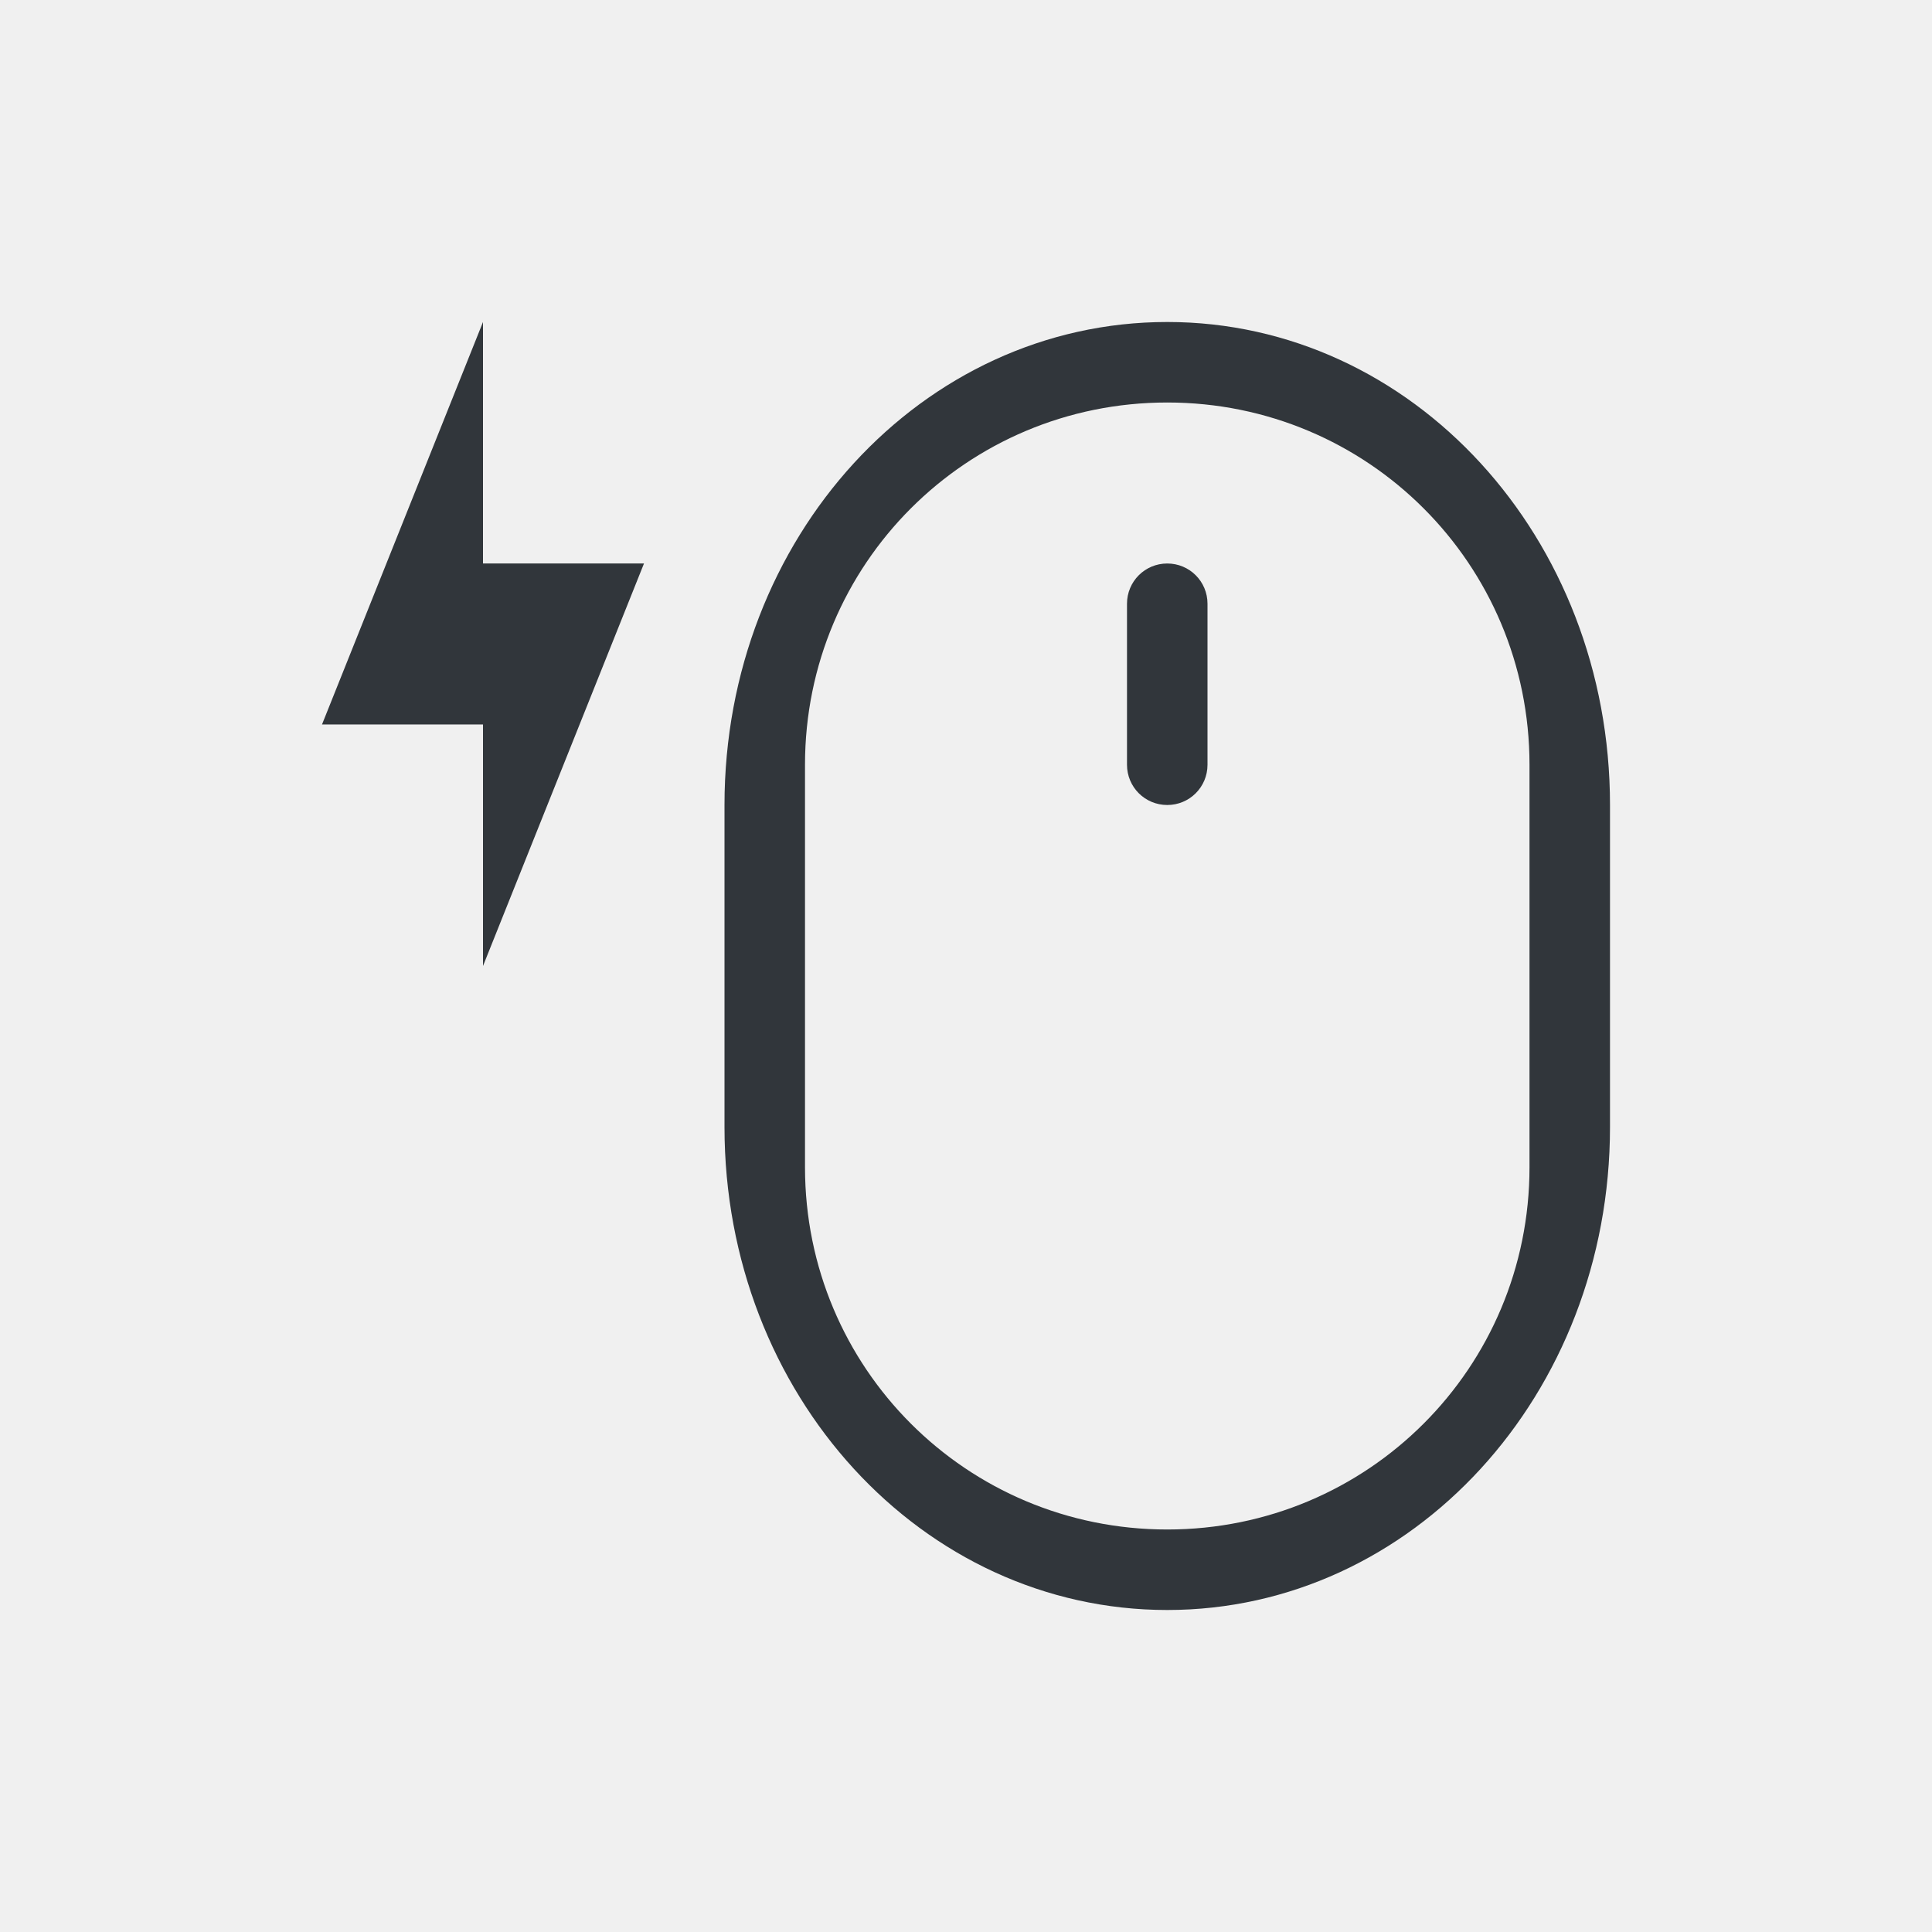
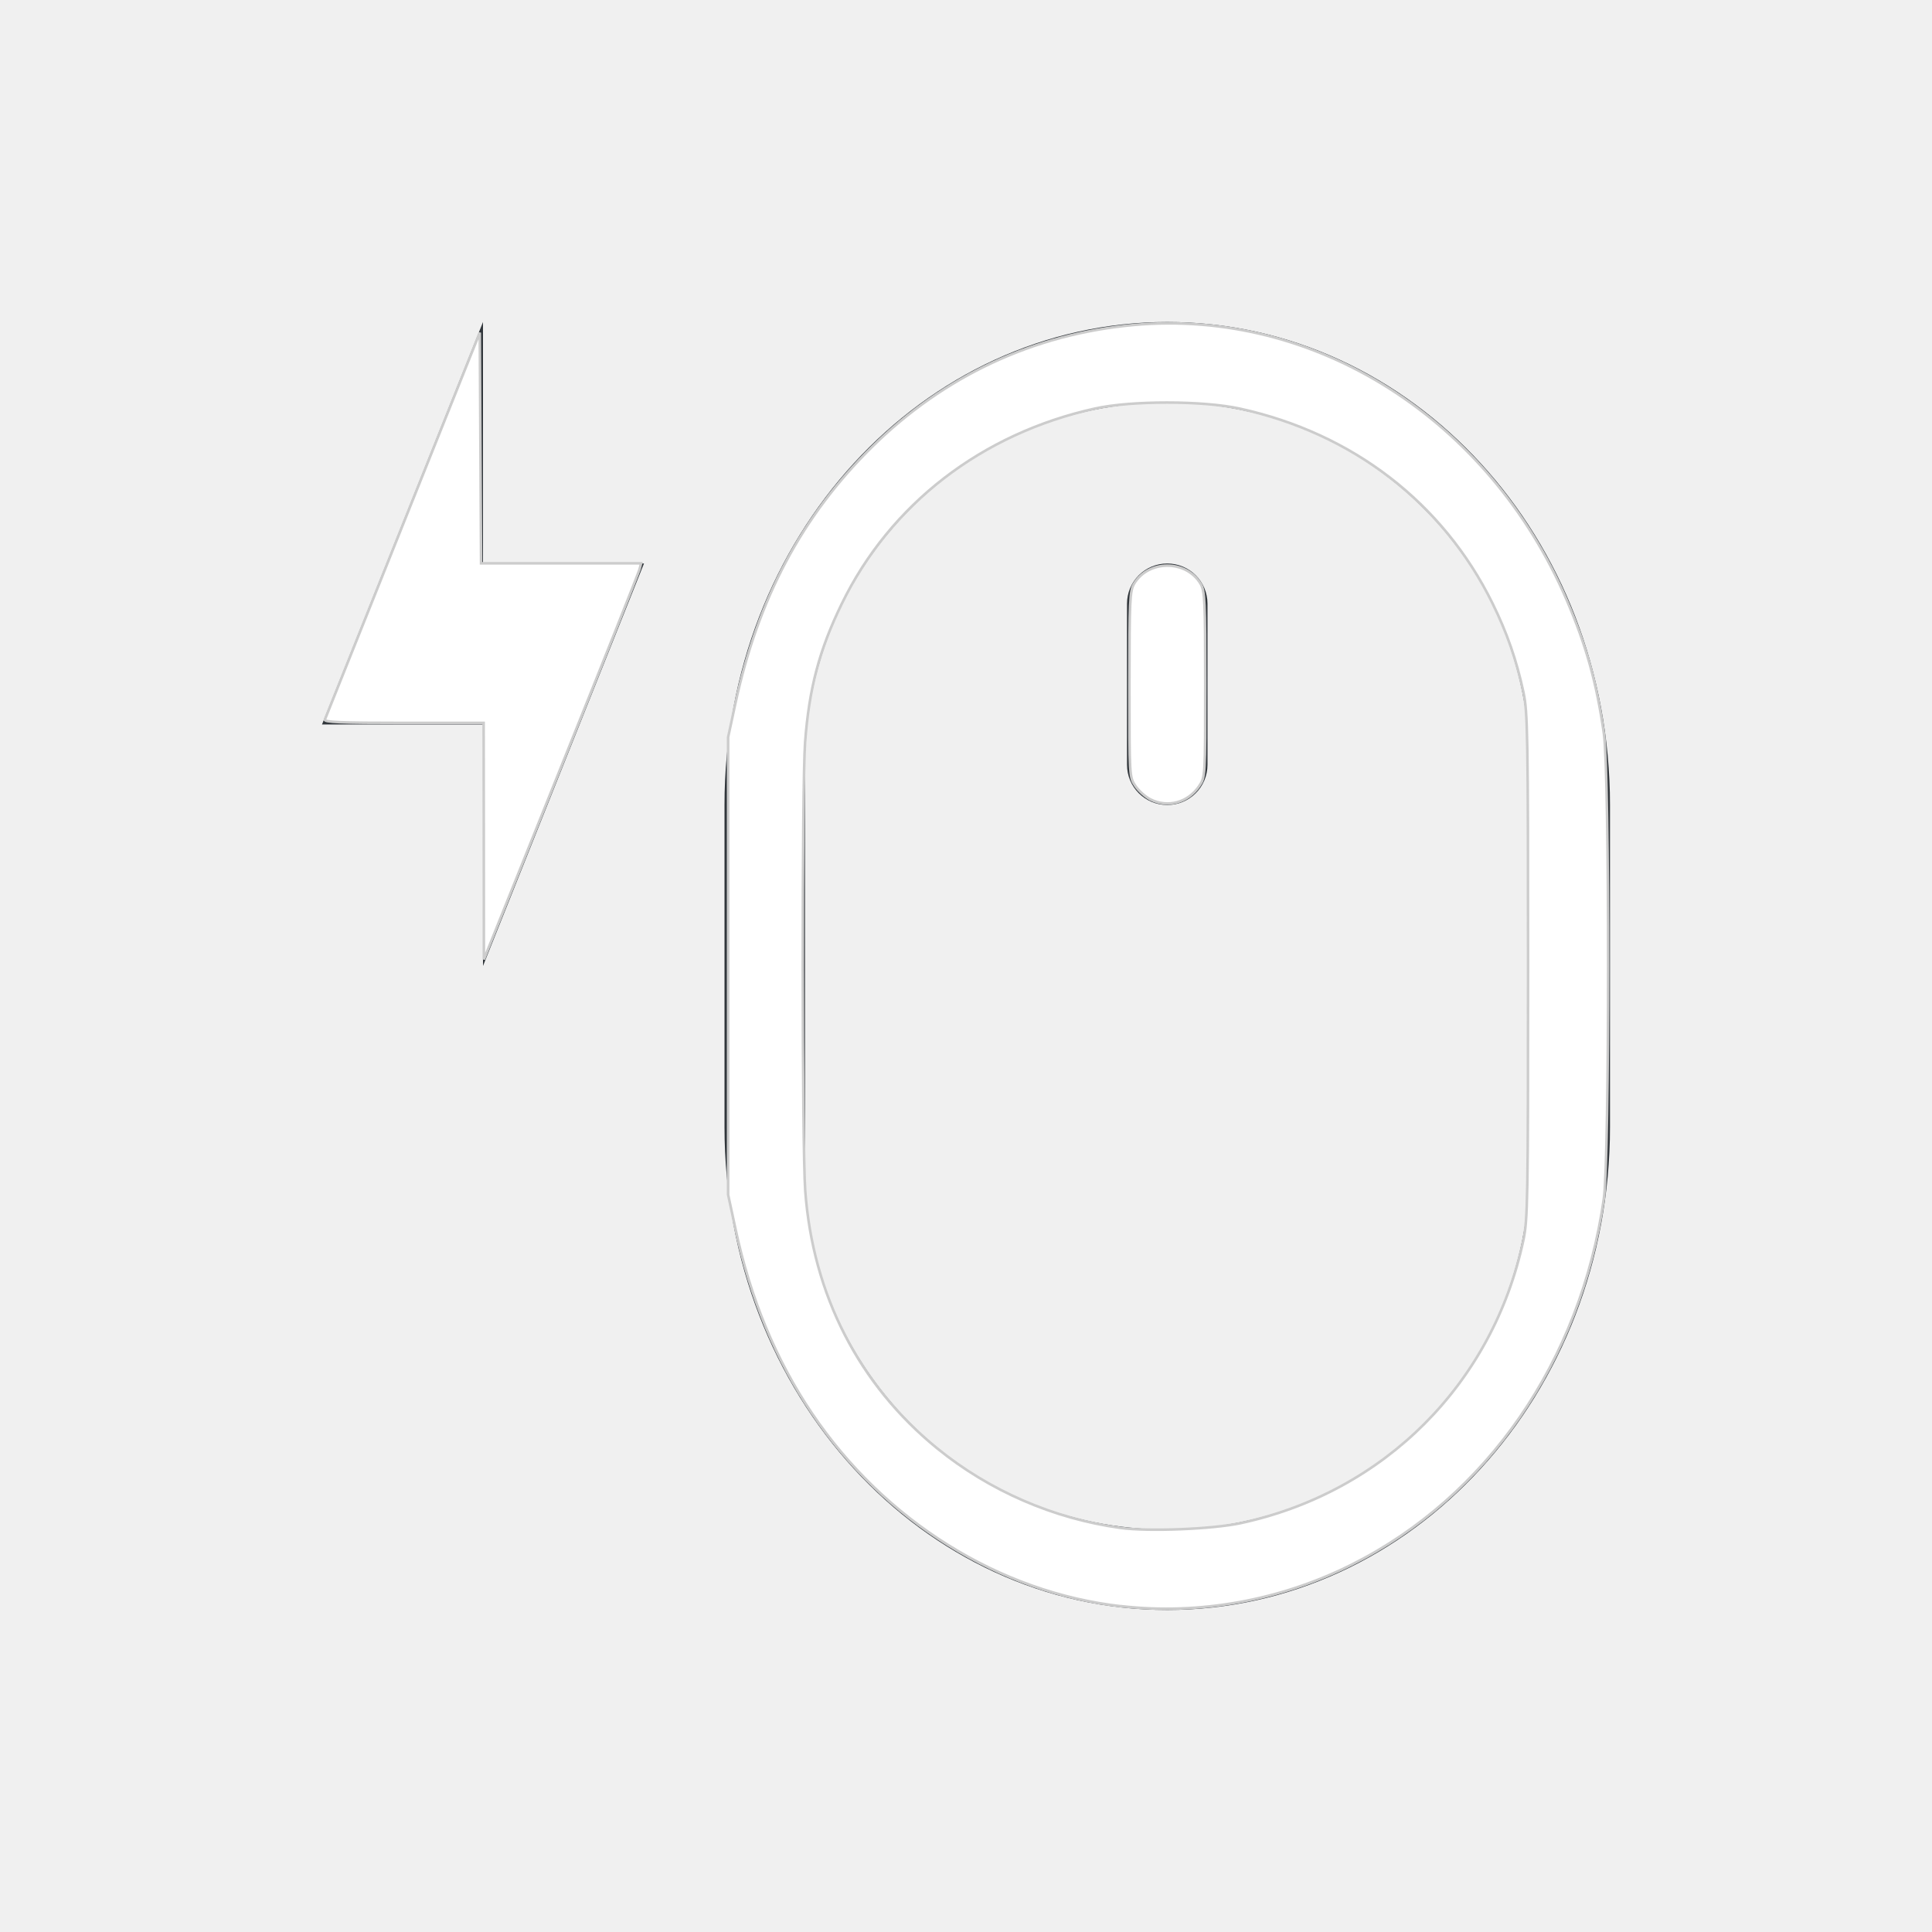
- <svg xmlns="http://www.w3.org/2000/svg" width="24" height="24" viewBox="0 0 24 24">
+ <svg xmlns="http://www.w3.org/2000/svg" width="24" height="24" viewBox="0 0 24 24" version="1.1" id="svg2">
+   <defs id="defs2" />
  <style type="text/css" id="current-color-scheme">.ColorScheme-Text{color:#31363b;}.ColorScheme-Background{color:#eff0f1;}.ColorScheme-Highlight{color:#3daee9;}.ColorScheme-ViewText{color:#31363b;}.ColorScheme-ViewBackground{color:#fcfcfc;}.ColorScheme-ViewHover{color:#93cee9;}.ColorScheme-ViewFocus{color:#3daee9;}.ColorScheme-ButtonText{color:#31363b;}.ColorScheme-ButtonBackground{color:#eff0f1;}.ColorScheme-ButtonHover{color:#93cee9;}.ColorScheme-ButtonFocus { color: #3daee9; } </style>
-   <g transform="translate(1,1)">
+   <g transform="translate(1,1)" id="g2">
    <g id="22-22-input-mouse-battery" transform="translate(-310,-268.3622) translate(-16,-266)">
-       <rect x="326" y="534.362" width="22" height="22" ry="0" fill="none" />
-       <path class="ColorScheme-Text" transform="translate(326,534.3622)" d="m13.5 3c-3.047 0-5.5 2.676-5.5 6v4c0 3.324 2.453 6 5.5 6s5.5-2.676 5.5-6v-4c0-3.324-2.453-6-5.5-6zm0 1c2.493 0 4.5 2.007 4.5 4.5v5c0 2.493-2.007 4.5-4.5 4.5s-4.5-2.007-4.5-4.5v-5c0-2.493 2.007-4.5 4.5-4.5zm0 2c-0.277 0-0.5 0.223-0.5 0.5v2c0 0.277 0.223 0.5 0.5 0.5s0.5-0.223 0.5-0.5v-2c0-0.277-0.223-0.5-0.5-0.5z" fill="currentColor" />
-       <path class="ColorScheme-Text" d="m331 537.362-2 5h2v3l2-5h-2z" fill="currentColor" />
+       <rect x="326" y="534.362" width="22" height="22" ry="0" fill="none" id="rect1" />
+       <path class="ColorScheme-Text" transform="translate(326,534.3622)" d="m13.5 3c-3.047 0-5.5 2.676-5.5 6v4c0 3.324 2.453 6 5.5 6s5.5-2.676 5.5-6v-4c0-3.324-2.453-6-5.5-6zm0 1c2.493 0 4.5 2.007 4.5 4.5v5c0 2.493-2.007 4.5-4.5 4.5s-4.5-2.007-4.5-4.5v-5c0-2.493 2.007-4.5 4.5-4.5zm0 2c-0.277 0-0.5 0.223-0.5 0.5v2c0 0.277 0.223 0.5 0.5 0.5s0.5-0.223 0.5-0.5v-2c0-0.277-0.223-0.5-0.5-0.5z" fill="currentColor" id="path1" />
+       <path class="ColorScheme-Text" d="m331 537.362-2 5h2v3l2-5h-2z" fill="currentColor" id="path2" />
    </g>
  </g>
+   <path style="fill:#ffffff;stroke:#cccccc;stroke-width:0.032" d="M 6.01,10.449 6.008,8.98 H 5.014 c -0.782,0 -0.991,-0.009 -0.978,-0.041 0.009,-0.022 0.445,-1.113 0.97,-2.424 l 0.954,-2.383 0.008,1.433 0.008,1.433 H 6.97 7.964 l -0.019,0.073 C 7.934,7.112 7.495,8.219 6.968,9.532 L 6.011,11.919 Z" id="path3" />
+   <path style="fill:#ffffff;stroke:#cccccc;stroke-width:0.032" d="M 13.932,19.954 C 12.414,19.784 10.988,18.895 10.084,17.553 9.638,16.892 9.321,16.127 9.136,15.264 L 9.045,14.842 V 12 9.158 L 9.134,8.744 C 9.417,7.435 9.962,6.41 10.831,5.553 11.728,4.669 12.842,4.149 14.084,4.037 c 2.254,-0.204 4.413,1.167 5.378,3.416 0.243,0.567 0.373,1.031 0.462,1.66 0.071,0.498 0.07,5.278 -5.3e-4,5.777 -0.286,2.013 -1.449,3.702 -3.132,4.546 -0.886,0.445 -1.887,0.626 -2.859,0.517 z m 1.485,-1.034 c 1.78,-0.385 3.125,-1.731 3.506,-3.51 0.055,-0.256 0.059,-0.502 0.059,-3.41 0,-2.871 -0.005,-3.156 -0.057,-3.399 C 18.838,8.197 18.721,7.861 18.539,7.492 17.925,6.247 16.804,5.383 15.401,5.076 14.945,4.976 14.051,4.975 13.602,5.075 12.195,5.386 11.057,6.264 10.456,7.502 c -0.28,0.575 -0.405,1.05 -0.455,1.721 -0.039,0.531 -0.038,5.025 0.002,5.57 0.094,1.29 0.667,2.409 1.639,3.199 0.65,0.528 1.445,0.873 2.275,0.988 0.347,0.048 1.149,0.016 1.501,-0.06 z" id="path4" />
+   <path style="fill:#ffffff;stroke:#cccccc;stroke-width:0.032" d="M 14.29,9.93 C 14.228,9.898 14.144,9.823 14.103,9.762 14.03,9.653 14.03,9.644 14.03,8.501 c 0,-1.038 0.006,-1.161 0.057,-1.248 0.178,-0.302 0.65,-0.302 0.828,0 0.051,0.087 0.057,0.21 0.057,1.248 0,1.143 -5.39e-4,1.152 -0.074,1.262 -0.138,0.207 -0.39,0.276 -0.608,0.167 z" id="path5" />
</svg>
